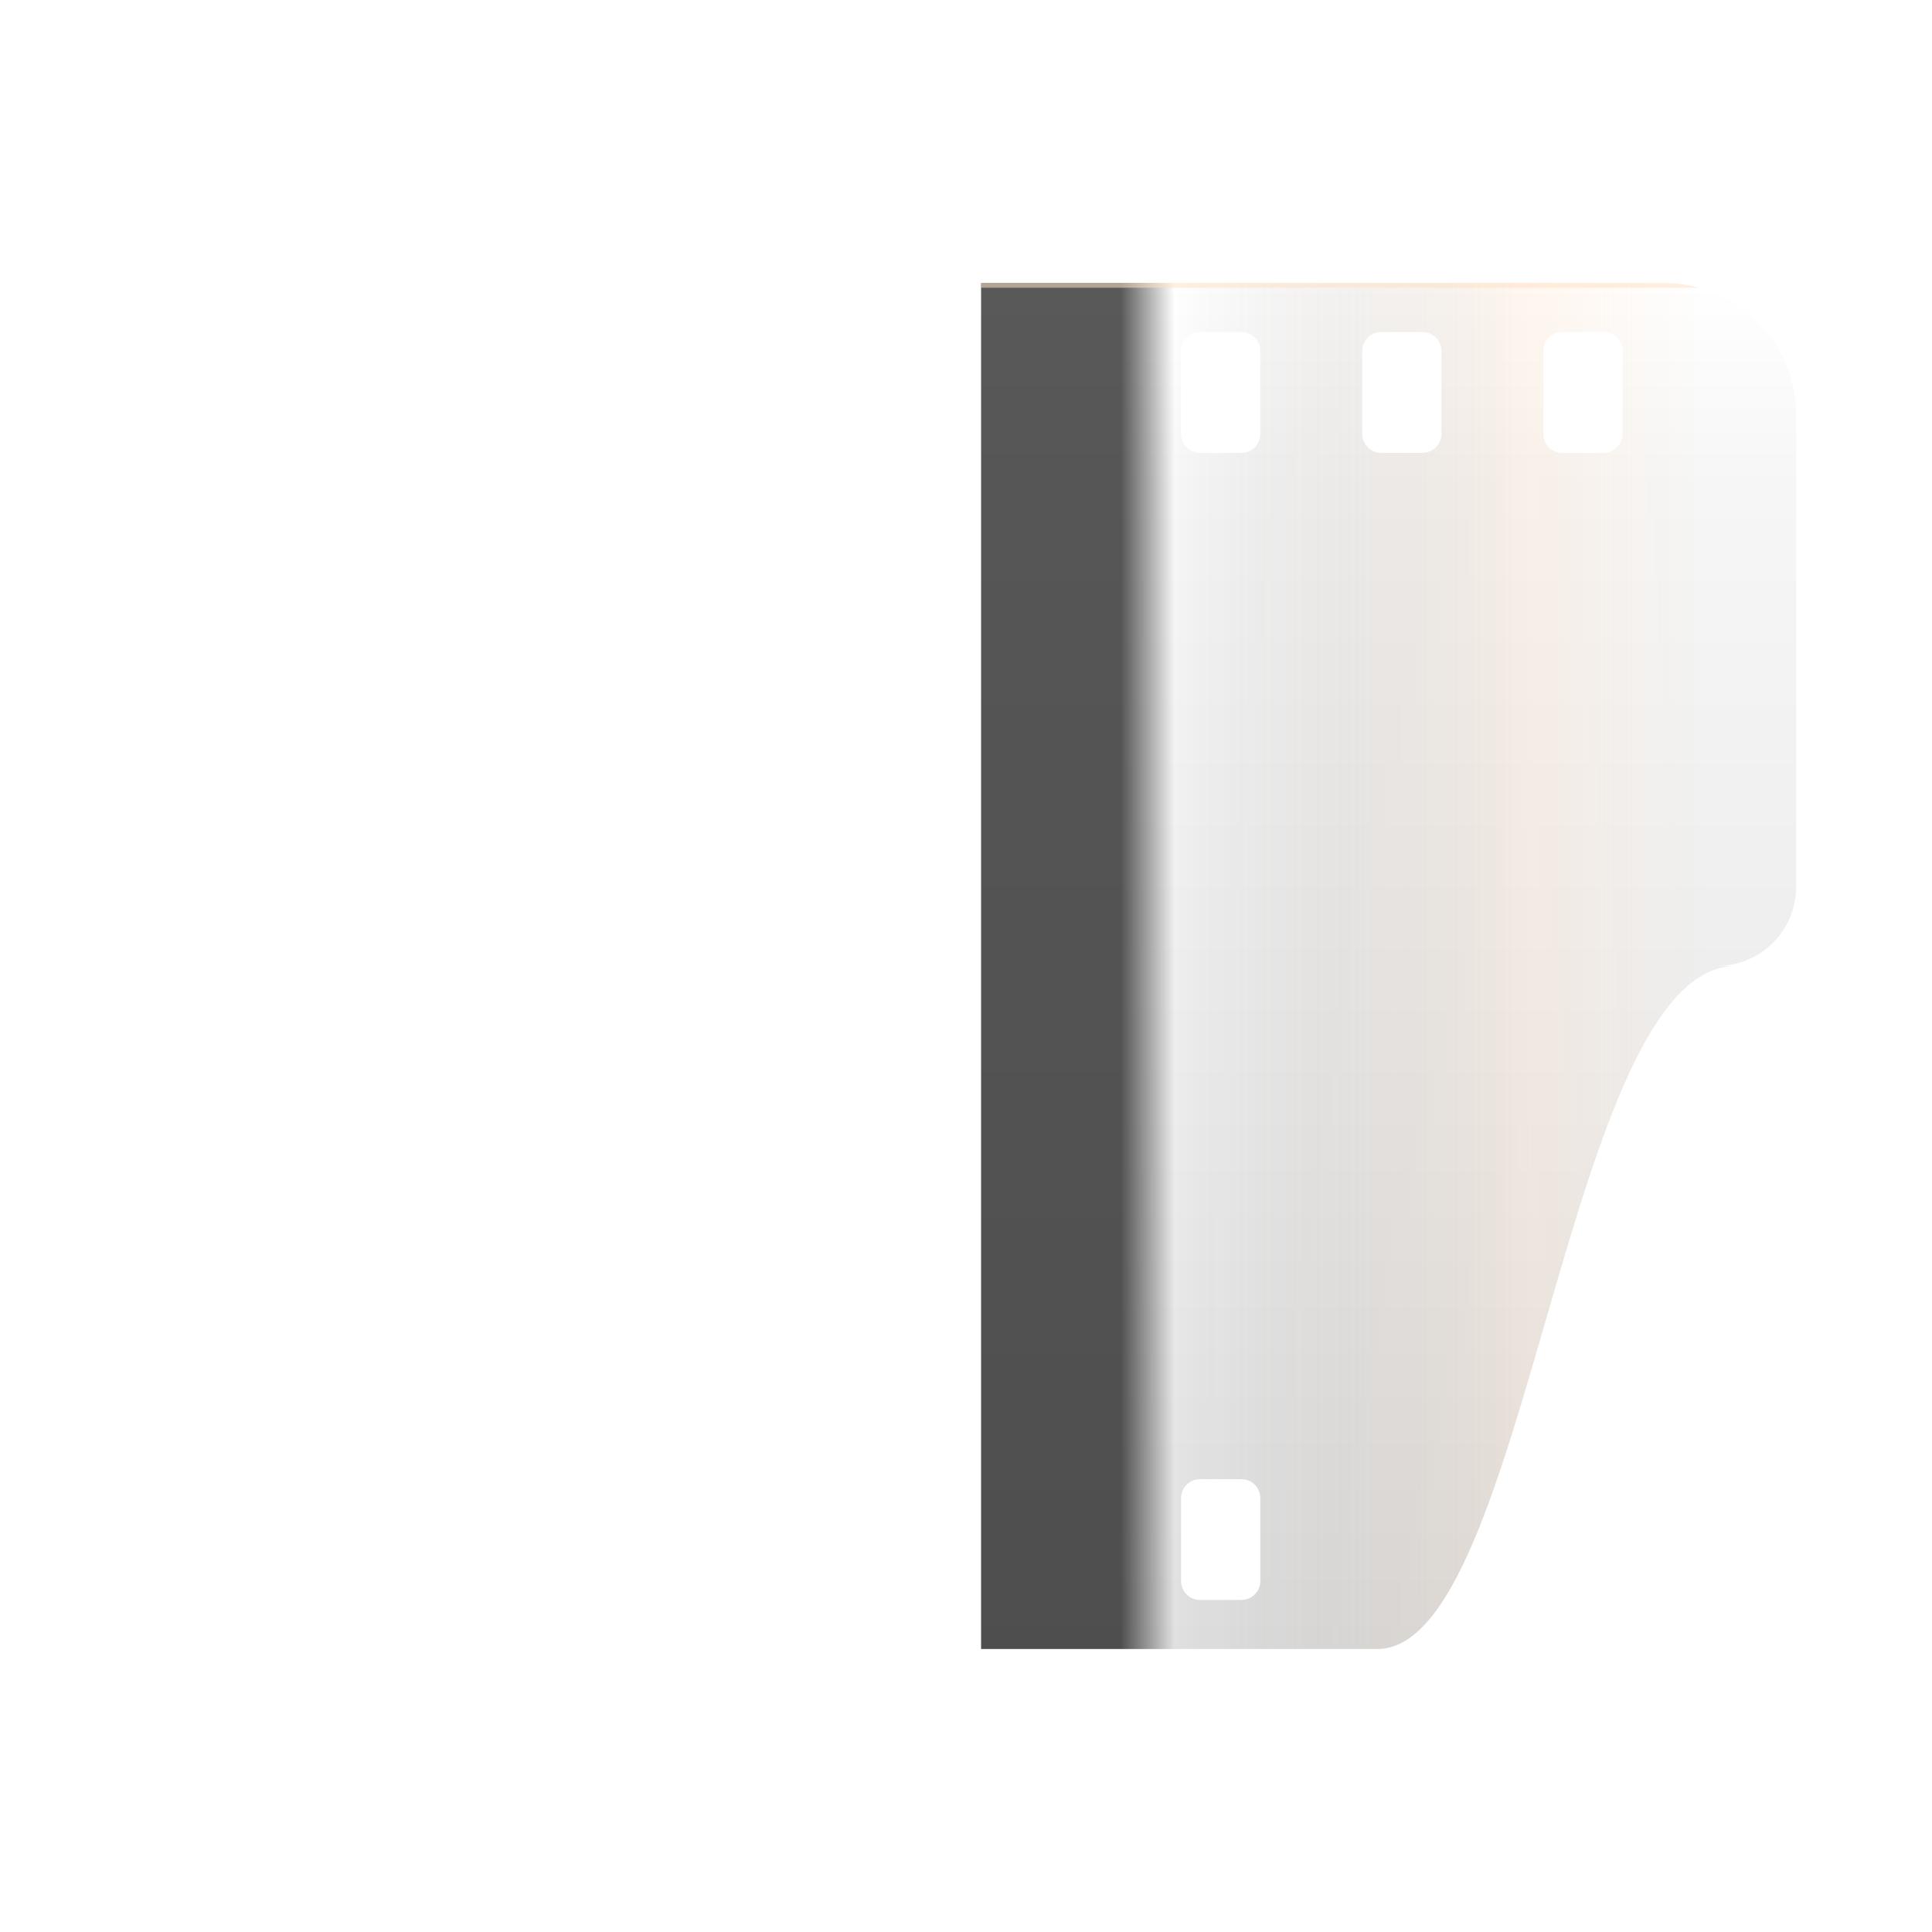
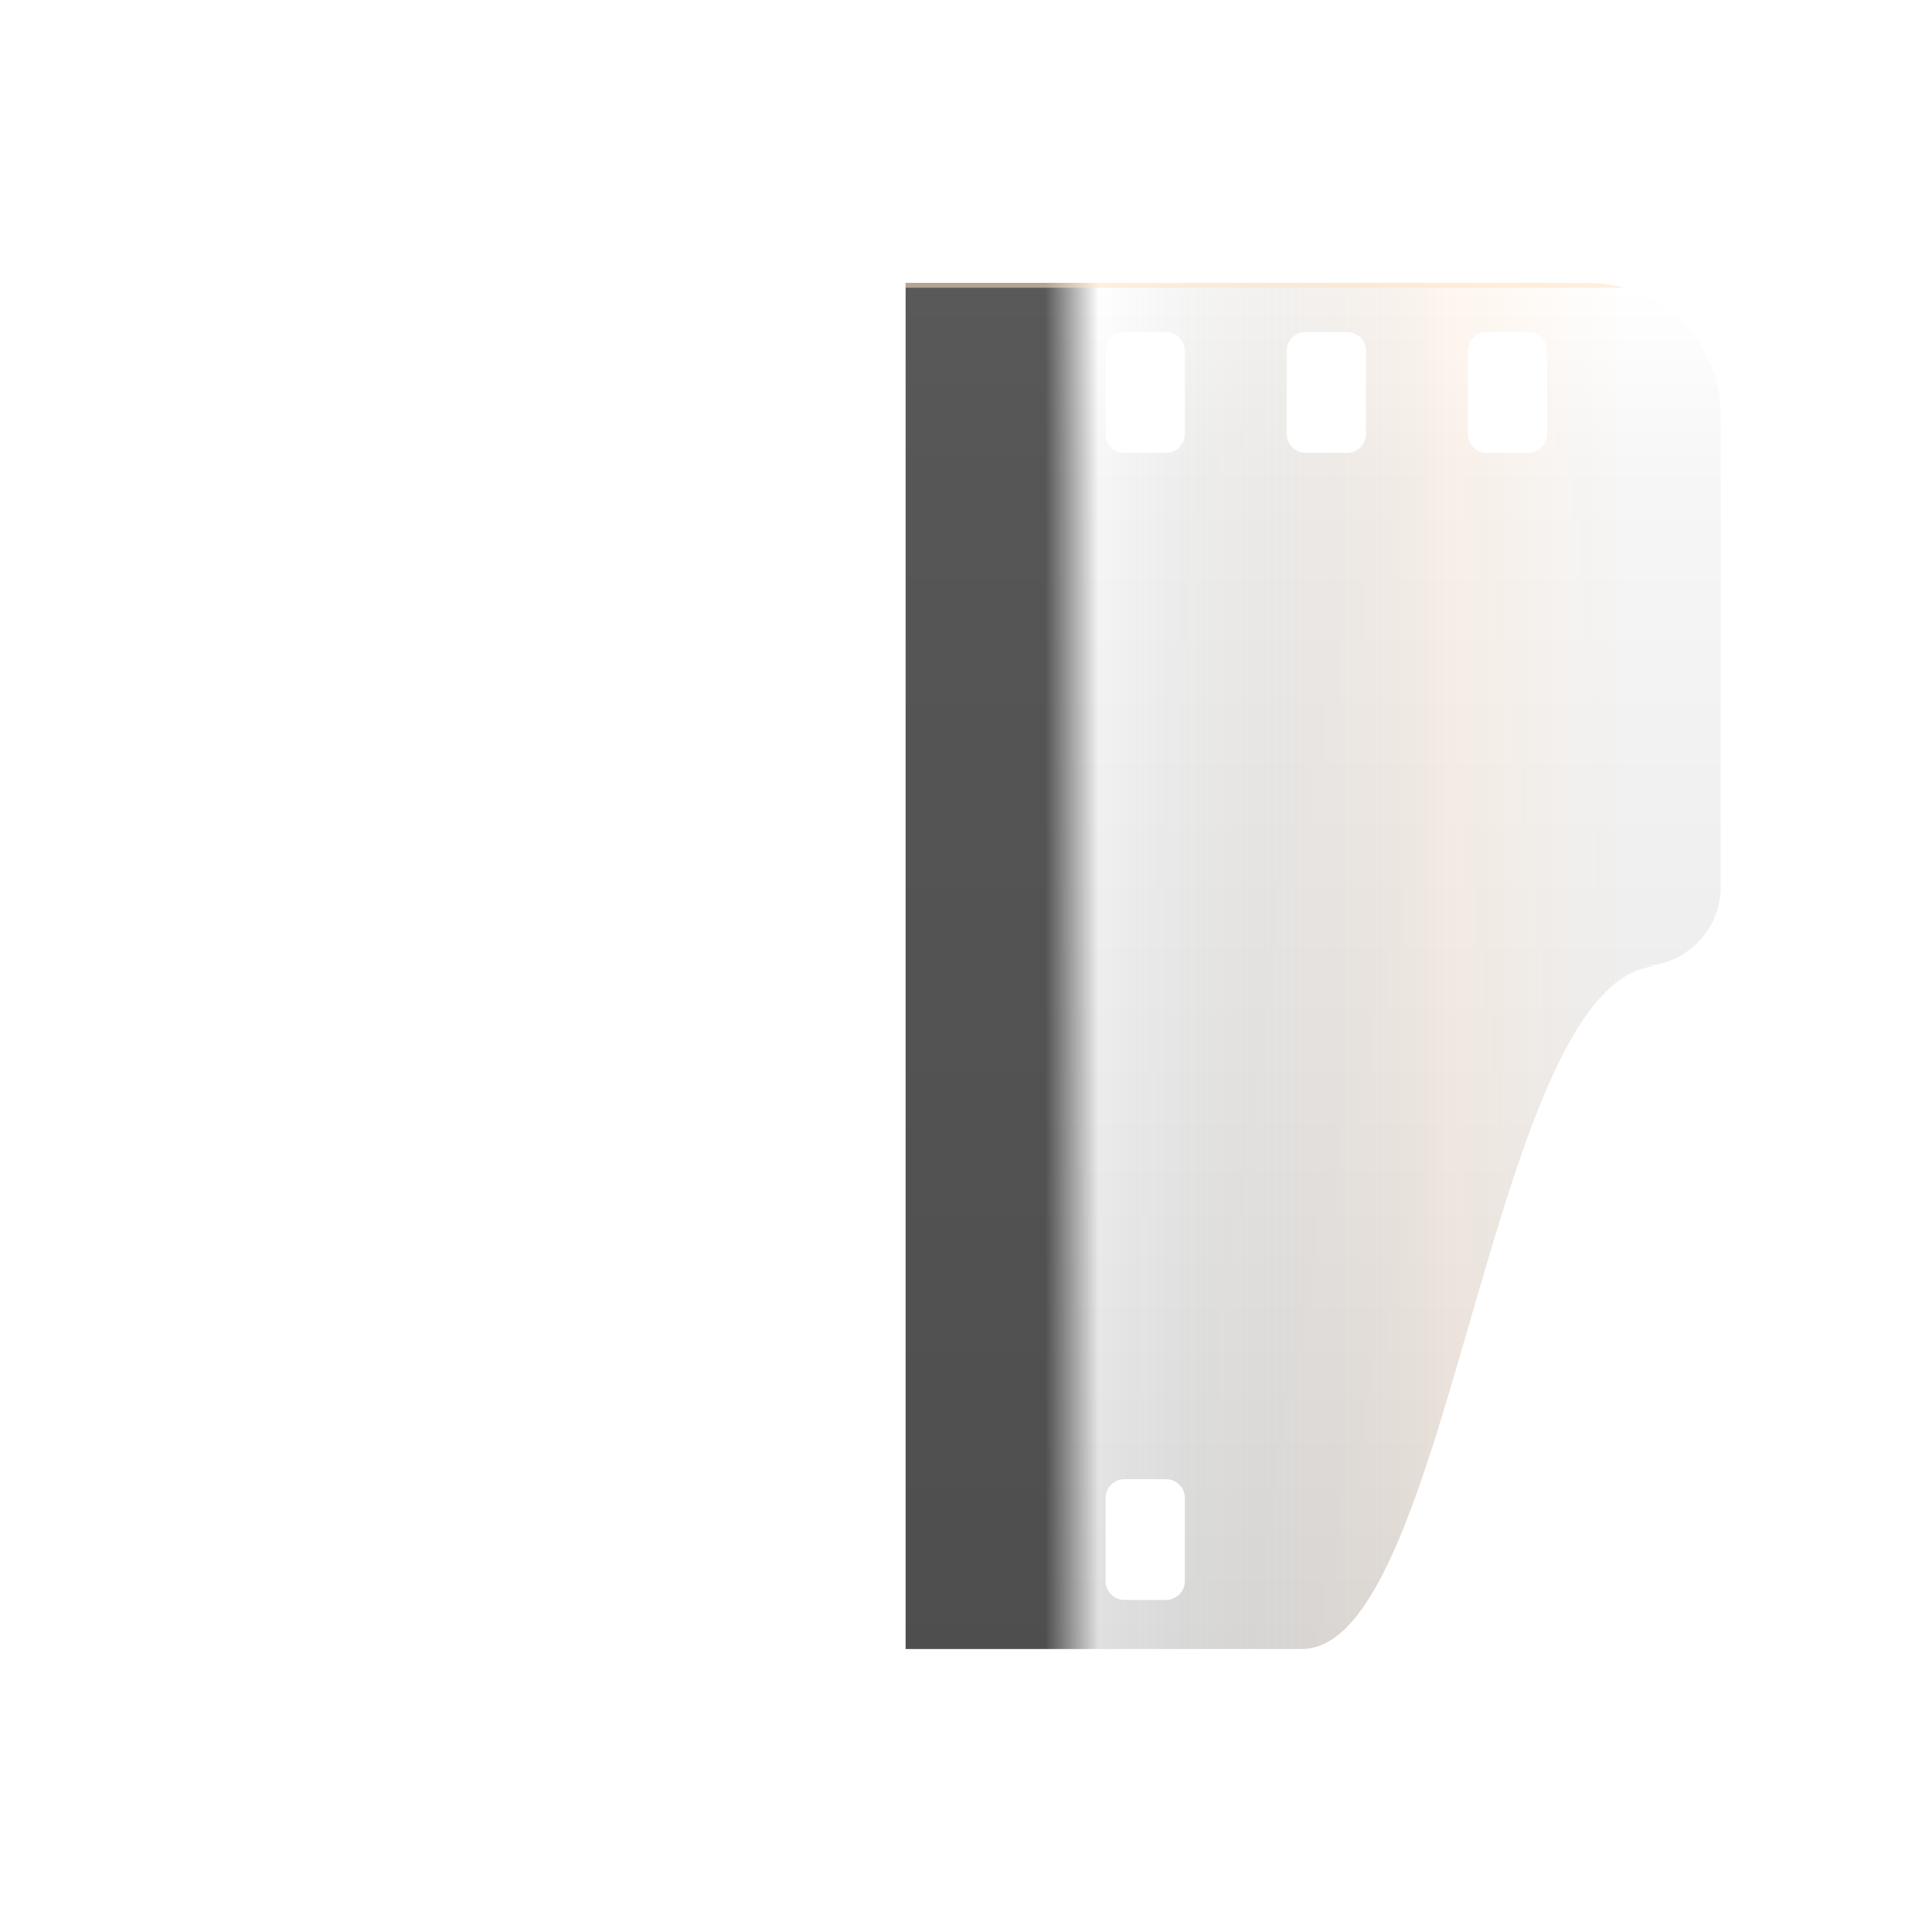
<svg xmlns="http://www.w3.org/2000/svg" viewBox="0 0 1024 1024">
  <defs>
    <linearGradient id="f" gradientUnits="userSpaceOnUse" x1="0" y1="150" x2="0" y2="874">
      <stop offset="0" stop-color="#FFFFFF" />
      <stop offset="0.15" stop-color="#F6F6F6" />
      <stop offset="0.6" stop-color="#ECECEC" />
      <stop offset="1" stop-color="#E0E0E0" />
    </linearGradient>
    <linearGradient id="g" gradientUnits="userSpaceOnUse" x1="594" y1="0" x2="1000" y2="0">
      <stop offset="0" stop-color="#000" stop-opacity="0.65" />
      <stop offset="0.07" stop-color="#000" stop-opacity="0" />
      <stop offset="0.53" stop-color="#FFD2A8" stop-opacity="0.18" />
      <stop offset="0.76" stop-color="#FFD2A8" stop-opacity="0" />
    </linearGradient>
    <clipPath id="c">
      <path fill-rule="evenodd" d="M520,150 H882 A70,70 0 0 1 952,220 V470.0 A42.0,42.0 0 0 1 910.0,512.0 H920 C830,512.0 810,874 730,874 V874 H520 ZM636.00,176.00 h22.00 a10.00,10.00 0 0 1 10.00,10.00 v44.00 a10.00,10.00 0 0 1 -10.00,10.00 h-22.00 a10.00,10.00 0 0 1 -10.00,-10.00 v-44.00 a10.00,10.00 0 0 1 10.00,-10.00 zM636.00,784.00 h22.00 a10.00,10.00 0 0 1 10.00,10.00 v44.00 a10.00,10.00 0 0 1 -10.00,10.00 h-22.00 a10.00,10.00 0 0 1 -10.00,-10.00 v-44.00 a10.00,10.00 0 0 1 10.00,-10.00 zM732.00,176.00 h22.00 a10.00,10.00 0 0 1 10.00,10.00 v44.00 a10.00,10.00 0 0 1 -10.00,10.00 h-22.00 a10.00,10.00 0 0 1 -10.00,-10.00 v-44.00 a10.00,10.00 0 0 1 10.00,-10.00 zM828.00,176.00 h22.00 a10.00,10.00 0 0 1 10.00,10.00 v44.00 a10.00,10.00 0 0 1 -10.00,10.00 h-22.00 a10.00,10.00 0 0 1 -10.00,-10.00 v-44.00 a10.00,10.00 0 0 1 10.00,-10.00 z" />
    </clipPath>
  </defs>
-   <path fill="url(#f)" fill-rule="evenodd" d="M520,150 H882 A70,70 0 0 1 952,220 V470.0 A42.0,42.0 0 0 1 910.0,512.0 H920 C830,512.0 810,874 730,874 V874 H520 ZM636.00,176.00 h22.00 a10.00,10.00 0 0 1 10.00,10.00 v44.00 a10.00,10.00 0 0 1 -10.00,10.00 h-22.00 a10.00,10.00 0 0 1 -10.00,-10.00 v-44.00 a10.00,10.00 0 0 1 10.00,-10.00 zM636.00,784.00 h22.00 a10.00,10.00 0 0 1 10.00,10.00 v44.00 a10.00,10.00 0 0 1 -10.00,10.00 h-22.00 a10.00,10.00 0 0 1 -10.00,-10.00 v-44.00 a10.00,10.00 0 0 1 10.00,-10.00 zM732.00,176.00 h22.00 a10.00,10.00 0 0 1 10.00,10.00 v44.00 a10.00,10.00 0 0 1 -10.00,10.00 h-22.00 a10.00,10.00 0 0 1 -10.00,-10.00 v-44.00 a10.00,10.00 0 0 1 10.00,-10.00 zM828.00,176.00 h22.00 a10.00,10.00 0 0 1 10.00,10.00 v44.00 a10.00,10.00 0 0 1 -10.00,10.00 h-22.00 a10.00,10.00 0 0 1 -10.00,-10.00 v-44.00 a10.00,10.00 0 0 1 10.00,-10.00 z" />
-   <path fill="url(#g)" fill-rule="evenodd" d="M520,150 H882 A70,70 0 0 1 952,220 V470.0 A42.0,42.0 0 0 1 910.0,512.0 H920 C830,512.0 810,874 730,874 V874 H520 ZM636.00,176.00 h22.00 a10.00,10.00 0 0 1 10.00,10.00 v44.00 a10.00,10.00 0 0 1 -10.00,10.00 h-22.00 a10.00,10.00 0 0 1 -10.00,-10.00 v-44.00 a10.00,10.00 0 0 1 10.00,-10.00 zM636.00,784.00 h22.00 a10.00,10.00 0 0 1 10.00,10.00 v44.00 a10.00,10.00 0 0 1 -10.00,10.00 h-22.00 a10.00,10.00 0 0 1 -10.00,-10.00 v-44.00 a10.00,10.00 0 0 1 10.00,-10.00 zM732.00,176.00 h22.00 a10.00,10.00 0 0 1 10.00,10.00 v44.00 a10.00,10.00 0 0 1 -10.00,10.00 h-22.00 a10.00,10.00 0 0 1 -10.00,-10.00 v-44.00 a10.00,10.00 0 0 1 10.00,-10.00 zM828.00,176.00 h22.00 a10.00,10.00 0 0 1 10.00,10.00 v44.00 a10.00,10.00 0 0 1 -10.00,10.00 h-22.00 a10.00,10.00 0 0 1 -10.00,-10.00 v-44.00 a10.00,10.00 0 0 1 10.00,-10.00 z" />
-   <rect clip-path="url(#c)" x="520" y="150" width="432" height="2.5" fill="#FFE2C4" fill-opacity="0.55" />
+   <g transform="translate(-40,0)">
+     <path fill="url(#f)" fill-rule="evenodd" d="M520,150 H882 A70,70 0 0 1 952,220 V470.0 A42.0,42.0 0 0 1 910.0,512.0 H920 C830,512.0 810,874 730,874 V874 H520 ZM636.00,176.00 h22.00 a10.00,10.00 0 0 1 10.00,10.00 v44.00 a10.00,10.00 0 0 1 -10.00,10.00 h-22.00 a10.00,10.00 0 0 1 -10.00,-10.00 v-44.00 a10.00,10.00 0 0 1 10.00,-10.00 zM636.00,784.00 h22.00 a10.00,10.00 0 0 1 10.00,10.00 v44.00 a10.00,10.00 0 0 1 -10.00,10.00 h-22.00 a10.00,10.00 0 0 1 -10.00,-10.00 v-44.00 a10.00,10.00 0 0 1 10.00,-10.00 zM732.00,176.00 h22.00 a10.00,10.00 0 0 1 10.00,10.00 v44.00 a10.00,10.00 0 0 1 -10.00,10.00 h-22.00 a10.00,10.00 0 0 1 -10.00,-10.00 v-44.00 a10.00,10.00 0 0 1 10.00,-10.00 zM828.00,176.00 h22.00 a10.00,10.00 0 0 1 10.00,10.00 v44.00 a10.00,10.00 0 0 1 -10.00,10.00 h-22.00 a10.00,10.00 0 0 1 -10.00,-10.00 v-44.00 a10.00,10.00 0 0 1 10.00,-10.00 z" />
+     <path fill="url(#g)" fill-rule="evenodd" d="M520,150 H882 A70,70 0 0 1 952,220 V470.0 A42.0,42.0 0 0 1 910.0,512.0 H920 C830,512.0 810,874 730,874 V874 H520 ZM636.00,176.00 h22.00 a10.00,10.00 0 0 1 10.00,10.00 v44.00 a10.00,10.00 0 0 1 -10.00,10.00 h-22.00 a10.00,10.00 0 0 1 -10.00,-10.00 v-44.00 a10.00,10.00 0 0 1 10.00,-10.00 zM636.00,784.00 h22.00 a10.00,10.00 0 0 1 10.00,10.00 v44.00 a10.00,10.00 0 0 1 -10.00,10.00 h-22.00 a10.00,10.00 0 0 1 -10.00,-10.00 v-44.00 a10.00,10.00 0 0 1 10.00,-10.00 zM732.00,176.00 h22.00 a10.00,10.00 0 0 1 10.00,10.00 v44.00 a10.00,10.00 0 0 1 -10.00,10.00 h-22.00 a10.00,10.00 0 0 1 -10.00,-10.00 v-44.00 a10.00,10.00 0 0 1 10.00,-10.00 zM828.00,176.00 h22.00 a10.00,10.00 0 0 1 10.00,10.00 v44.00 a10.00,10.00 0 0 1 -10.00,10.00 h-22.00 a10.00,10.00 0 0 1 -10.00,-10.00 v-44.00 a10.00,10.00 0 0 1 10.00,-10.00 z" />
+     <rect clip-path="url(#c)" x="520" y="150" width="432" height="2.5" fill="#FFE2C4" fill-opacity="0.55" />
+   </g>
</svg>
